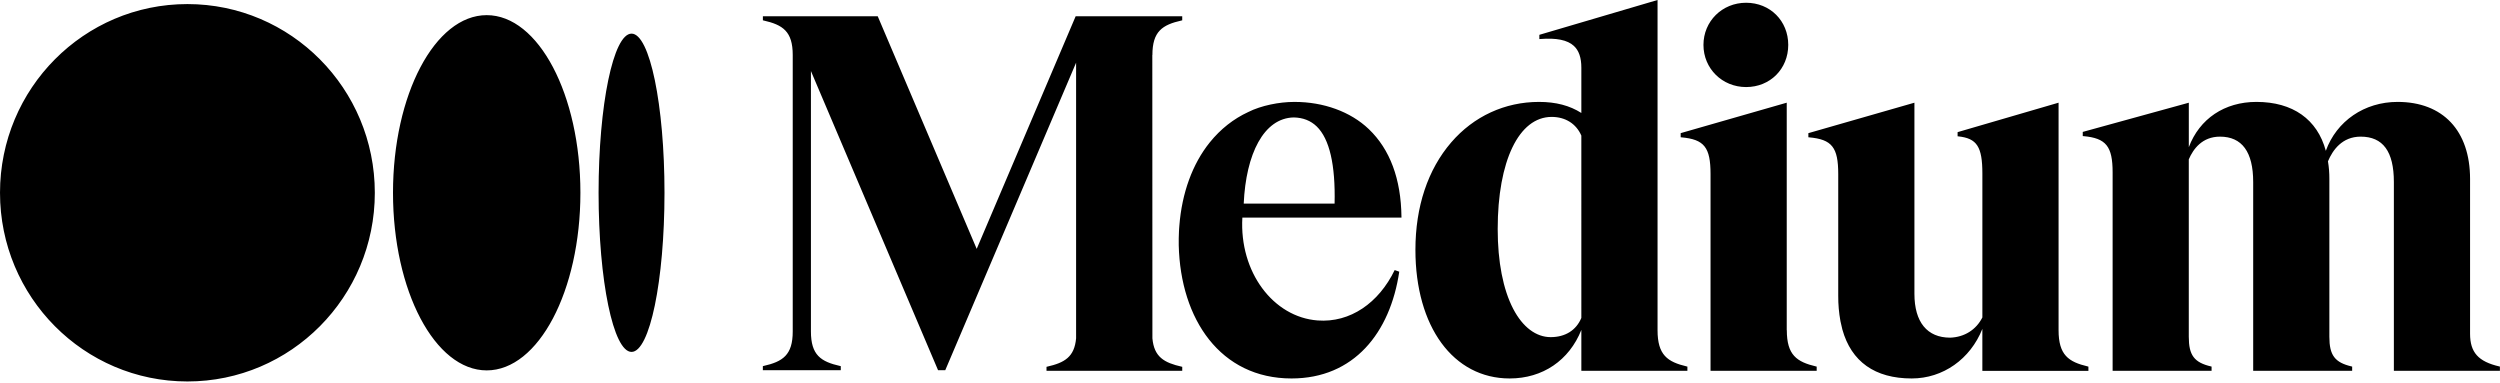
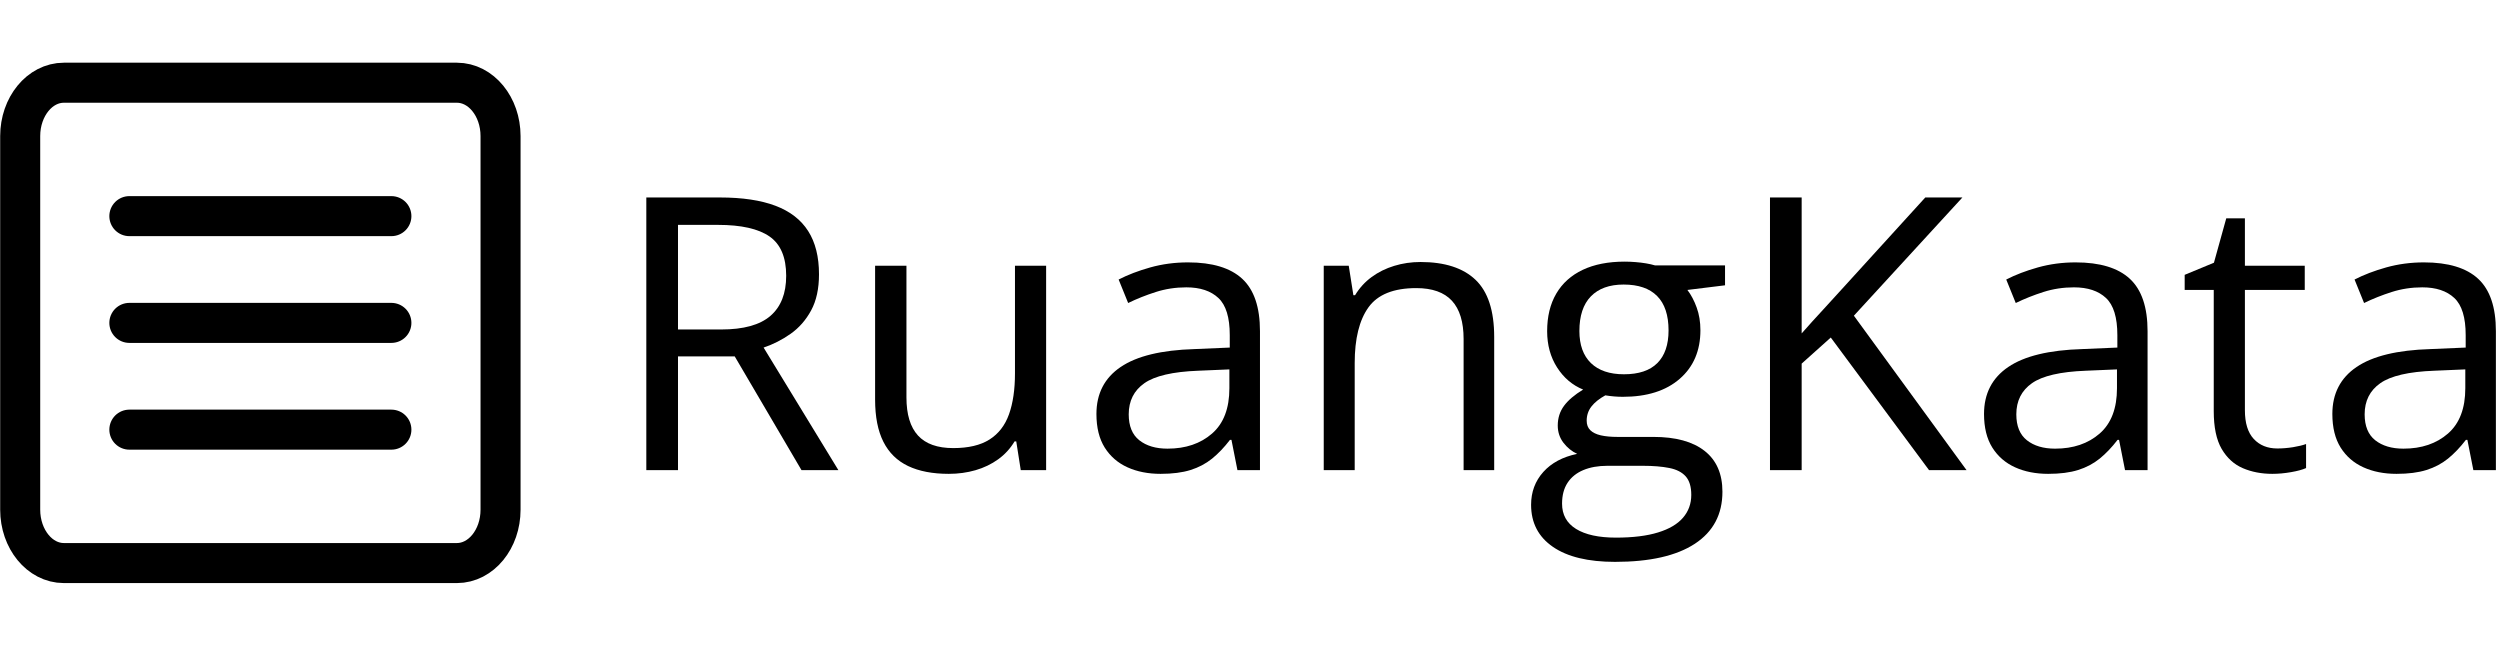
- <svg xmlns="http://www.w3.org/2000/svg" width="1856" height="284" viewBox="0 0 491.067 75.142" version="1.1" id="svg5">
-   <defs id="defs2" />
-   <g id="layer1">
-     <path style="fill:#000000;fill-opacity:1" d="m 73.624,37.865 c 0,20.47 -16.481,37.065 -36.812,37.065 C 16.48,74.93 0,58.34 0,37.865 0,17.39 16.481,0.801 36.811,0.801 c 20.33,0 36.812,16.594 36.812,37.064 m 40.384,0 c 0,19.27 -8.241,34.89 -18.406,34.89 -10.165,0 -18.406,-15.625 -18.406,-34.89 0,-19.265 8.241,-34.89 18.406,-34.89 10.165,0 18.406,15.625 18.406,34.89 m 16.517,0 c 0,17.265 -2.899,31.26 -6.474,31.26 -3.575,0 -6.474,-14 -6.474,-31.26 0,-17.26 2.899,-31.26 6.475,-31.26 3.576,0 6.473,13.996 6.473,31.26 m 101.596,-33.85 0.102,-0.022 V 3.199 h -20.935 L 191.85,48.886 172.411,3.199 h -22.56 V 3.993 l 0.101,0.022 c 3.821,0.863 5.761,2.149 5.761,6.787 v 54.306 c 0,4.639 -1.948,5.925 -5.769,6.787 l -0.101,0.022 V 72.715 H 165.15 v -0.794 l -0.101,-0.022 C 161.227,71.036 159.287,69.75 159.287,65.111 V 13.953 L 184.259,72.715 H 185.675 L 211.374,12.314 V 66.453 c -0.328,3.664 -2.25,4.795 -5.71,5.576 l -0.102,0.024 V 72.84 h 26.663 v -0.787 l -0.102,-0.024 c -3.464,-0.781 -5.433,-1.913 -5.76,-5.576 l -0.018,-55.65 h 0.018 c 0,-4.639 1.94,-5.925 5.76,-6.787 M 244.3,39.99 c 0.436,-9.758 3.94,-16.8 9.82,-16.921 1.814,0.03 3.335,0.625 4.518,1.77 2.513,2.439 3.694,7.535 3.511,15.151 z m -0.264,2.75 h 31.25 v -0.131 c -0.089,-7.461 -2.25,-13.265 -6.418,-17.25 C 265.266,21.915 259.933,20.02 254.33,20.02 h -0.125 c -2.908,0 -6.474,0.705 -9.011,1.982 -2.889,1.337 -5.436,3.337 -7.556,5.963 -3.413,4.229 -5.48,9.944 -5.982,16.366 -0.016,0.193 -0.03,0.385 -0.044,0.578 -0.014,0.193 -0.022,0.365 -0.031,0.549 a 41.58,41.58 0 0 0 -0.045,2.711 C 231.874,62.715 239.731,74.34 253.688,74.34 c 12.25,0 19.384,-8.955 21.163,-20.975 l -0.899,-0.316 c -3.125,6.46 -8.738,10.375 -15.125,9.898 -8.72,-0.652 -15.4,-9.494 -14.794,-20.204 m 66.586,19.71 c -1.025,2.431 -3.164,3.769 -6.03,3.769 -2.866,0 -5.486,-1.968 -7.348,-5.543 -2,-3.837 -3.053,-9.262 -3.053,-15.689 0,-13.375 4.16,-22.026 10.599,-22.026 2.696,0 4.819,1.337 5.831,3.671 z m 20.73,9.535 c -3.821,-0.904 -5.761,-2.25 -5.761,-7.125 V 0 l -23.216,6.84 v 0.838 l 0.142,-0.011 c 3.203,-0.259 5.375,0.184 6.636,1.349 0.988,0.912 1.469,2.312 1.469,4.282 V 22.19 c -2.289,-1.461 -5.011,-2.172 -8.315,-2.172 -6.7,0 -12.824,2.821 -17.24,7.945 -4.604,5.34 -7.037,12.637 -7.037,21.101 -0.002,15.116 7.44,25.276 18.515,25.276 6.479,0 11.691,-3.55 14.078,-9.537 V 72.84 H 331.45 V 72.007 Z M 351.26,8.821 c 0,-4.72 -3.559,-8.28 -8.28,-8.28 -4.699,0 -8.375,3.638 -8.375,8.28 0,4.643 3.68,8.28 8.375,8.28 4.721,0 8.28,-3.56 8.28,-8.28 m 5.48,63.166 c -3.821,-0.904 -5.761,-2.25 -5.761,-7.125 h -0.016 V 20.171 L 330.13,26.152 v 0.812 l 0.125,0.011 c 4.508,0.401 5.741,1.954 5.741,7.221 V 72.84 h 20.85 v -0.833 z m 53.381,0 C 406.3,71.084 404.36,69.737 404.36,64.862 V 20.171 L 384.525,25.955 v 0.815 l 0.117,0.013 c 3.685,0.388 4.75,2.029 4.75,7.32 v 28.25 c -1.229,2.431 -3.534,3.875 -6.326,3.973 -4.529,0 -7.022,-3.059 -7.022,-8.613 v -37.54 l -20.832,5.981 V 26.965 l 0.125,0.011 c 4.508,0.4 5.742,1.952 5.742,7.221 v 23.909 a 26.81,26.81 0 0 0 0.434,4.978 l 0.375,1.631 c 1.764,6.32 6.385,9.625 13.625,9.625 6.133,0 11.508,-3.796 13.875,-9.736 v 8.25 H 410.22 v -0.833 z M 491.05,72.84 v -0.834 l -0.101,-0.024 c -4.146,-0.956 -5.761,-2.759 -5.761,-6.429 v -30.4 c 0,-9.479 -5.324,-15.136 -14.241,-15.136 -6.5,0 -11.981,3.756 -14.091,9.607 -1.676,-6.2 -6.5,-9.607 -13.633,-9.607 -6.265,0 -11.175,3.306 -13.281,8.891 V 20.175 l -20.832,5.736 v 0.818 l 0.125,0.011 c 4.454,0.395 5.741,1.992 5.741,7.125 V 72.84 h 19.438 v -0.833 l -0.102,-0.025 c -3.308,-0.777 -4.375,-2.195 -4.375,-5.832 V 31.305 c 0.875,-2.044 2.639,-4.465 6.125,-4.465 4.33,0 6.525,3 6.525,8.91 v 37.09 h 19.442 v -0.833 l -0.102,-0.025 C 458.618,71.205 457.55,69.787 457.55,66.15 v -31 a 20.056,20.056 0 0 0 -0.275,-3.46 c 0.927,-2.221 2.792,-4.85 6.421,-4.85 4.391,0 6.525,2.914 6.525,8.91 v 37.09 z" id="path857" />
+ <svg xmlns="http://www.w3.org/2000/svg" width="1100" zoomAndPan="magnify" viewBox="0 0 824.88 213" height="284" preserveAspectRatio="xMidYMid meet" version="1.0">
+   <defs>
+     <g />
+     <clipPath id="7f867c42bc">
+       <path d="M 0 20.691 L 171.727 20.691 L 171.727 192.414 L 0 192.414 Z M 0 20.691 " clip-rule="nonzero" />
+     </clipPath>
+   </defs>
+   <g clip-path="url(#7f867c42bc)">
+     <path stroke-linecap="round" transform="matrix(13.20962, 0, 0, 13.20962, -6.604808, 14.086)" fill="none" stroke-linejoin="round" d="M 3.727 4.333 L 10.273 4.333 M 3.727 7 L 10.273 7 M 3.727 9.667 L 10.273 9.667 M 2.091 1 L 11.909 1 C 12.512 1 13 1.597 13 2.333 L 13 11.667 C 13 12.403 12.512 13 11.909 13 L 2.091 13 C 1.489 13 1 12.403 1 11.667 L 1 2.333 C 1 1.597 1.489 1 2.091 1 Z M 2.091 1 " stroke="#000000" stroke-width="1" stroke-opacity="1" stroke-miterlimit="4" />
+   </g>
+   <g fill="#000000" fill-opacity="1">
+     <g transform="translate(200.9124, 155.1351)">
+       <g>
+         <path d="M 36.609 -89.969 C 43.992 -89.969 50.098 -89.055 54.922 -87.234 C 59.742 -85.41 63.344 -82.629 65.719 -78.891 C 68.102 -75.16 69.297 -70.398 69.297 -64.609 C 69.297 -59.859 68.43 -55.891 66.703 -52.703 C 64.984 -49.523 62.727 -46.953 59.938 -44.984 C 57.145 -43.016 54.172 -41.5 51.016 -40.438 L 75.688 0 L 63.516 0 L 41.484 -37.531 L 22.766 -37.531 L 22.766 0 L 12.312 0 L 12.312 -89.969 Z M 36 -80.922 L 22.766 -80.922 L 22.766 -46.406 L 37.047 -46.406 C 44.391 -46.406 49.797 -47.898 53.266 -50.891 C 56.734 -53.891 58.469 -58.301 58.469 -64.125 C 58.469 -70.238 56.629 -74.566 52.953 -77.109 C 49.285 -79.648 43.633 -80.922 36 -80.922 Z M 36 -80.922 " />
+       </g>
+     </g>
+   </g>
+   <g fill="#000000" fill-opacity="1">
+     <g transform="translate(278.6926, 155.1351)">
+       <g>
+         <path d="M 66.469 -67.453 L 66.469 0 L 58.094 0 L 56.609 -9.484 L 56.062 -9.484 C 54.664 -7.141 52.859 -5.164 50.641 -3.562 C 48.43 -1.969 45.941 -0.77 43.172 0.031 C 40.398 0.832 37.457 1.234 34.344 1.234 C 29.008 1.234 24.535 0.375 20.922 -1.344 C 17.305 -3.07 14.586 -5.738 12.766 -9.344 C 10.941 -12.957 10.031 -17.598 10.031 -23.266 L 10.031 -67.453 L 20.375 -67.453 L 20.375 -24 C 20.375 -18.375 21.645 -14.176 24.188 -11.406 C 26.727 -8.645 30.602 -7.266 35.812 -7.266 C 40.82 -7.266 44.812 -8.207 47.781 -10.094 C 50.758 -11.977 52.906 -14.754 54.219 -18.422 C 55.531 -22.098 56.188 -26.602 56.188 -31.938 L 56.188 -67.453 Z M 66.469 -67.453 " />
+       </g>
+     </g>
+   </g>
+   <g fill="#000000" fill-opacity="1">
+     <g transform="translate(355.9805, 155.1351)">
+       <g>
+         <path d="M 36 -68.547 C 44.039 -68.547 50.008 -66.738 53.906 -63.125 C 57.801 -59.52 59.75 -53.758 59.75 -45.844 L 59.75 0 L 52.312 0 L 50.344 -9.969 L 49.844 -9.969 C 47.957 -7.508 45.988 -5.445 43.938 -3.781 C 41.883 -2.125 39.516 -0.875 36.828 -0.031 C 34.141 0.812 30.848 1.234 26.953 1.234 C 22.848 1.234 19.207 0.516 16.031 -0.922 C 12.852 -2.359 10.348 -4.531 8.516 -7.438 C 6.691 -10.352 5.781 -14.047 5.781 -18.516 C 5.781 -25.242 8.445 -30.414 13.781 -34.031 C 19.113 -37.645 27.238 -39.613 38.156 -39.938 L 49.781 -40.438 L 49.781 -44.547 C 49.781 -50.379 48.531 -54.461 46.031 -56.797 C 43.531 -59.141 40.004 -60.312 35.453 -60.312 C 31.922 -60.312 28.551 -59.797 25.344 -58.766 C 22.145 -57.742 19.113 -56.535 16.25 -55.141 L 13.109 -62.891 C 16.141 -64.453 19.625 -65.785 23.562 -66.891 C 27.508 -67.992 31.656 -68.547 36 -68.547 Z M 49.656 -33.234 L 39.391 -32.797 C 30.973 -32.473 25.039 -31.098 21.594 -28.672 C 18.156 -26.254 16.438 -22.832 16.438 -18.406 C 16.438 -14.539 17.602 -11.688 19.938 -9.844 C 22.281 -8 25.379 -7.078 29.234 -7.078 C 35.223 -7.078 40.125 -8.738 43.938 -12.062 C 47.75 -15.383 49.656 -20.367 49.656 -27.016 Z M 49.656 -33.234 " />
+       </g>
+     </g>
+   </g>
+   <g fill="#000000" fill-opacity="1">
+     <g transform="translate(426.0074, 155.1351)">
+       <g>
+         <path d="M 42.703 -68.672 C 50.703 -68.672 56.754 -66.711 60.859 -62.797 C 64.961 -58.879 67.016 -52.594 67.016 -43.938 L 67.016 0 L 56.922 0 L 56.922 -43.266 C 56.922 -48.879 55.641 -53.082 53.078 -55.875 C 50.516 -58.664 46.586 -60.062 41.297 -60.062 C 33.828 -60.062 28.57 -57.945 25.531 -53.719 C 22.5 -49.5 20.984 -43.367 20.984 -35.328 L 20.984 0 L 10.766 0 L 10.766 -67.453 L 19.016 -67.453 L 20.547 -57.719 L 21.109 -57.719 C 22.547 -60.102 24.367 -62.102 26.578 -63.719 C 28.797 -65.344 31.281 -66.57 34.031 -67.406 C 36.781 -68.25 39.672 -68.672 42.703 -68.672 Z M 42.703 -68.672 " />
+       </g>
+     </g>
+   </g>
+   <g fill="#000000" fill-opacity="1">
+     <g transform="translate(503.2953, 155.1351)">
+       <g>
+         <path d="M 29.594 30.281 C 20.738 30.281 13.91 28.629 9.109 25.328 C 4.305 22.023 1.906 17.398 1.906 11.453 C 1.906 7.223 3.25 3.609 5.938 0.609 C 8.625 -2.379 12.348 -4.367 17.109 -5.359 C 15.348 -6.172 13.836 -7.395 12.578 -9.031 C 11.328 -10.676 10.703 -12.566 10.703 -14.703 C 10.703 -17.172 11.391 -19.336 12.766 -21.203 C 14.141 -23.066 16.242 -24.859 19.078 -26.578 C 15.547 -28.016 12.68 -30.445 10.484 -33.875 C 8.297 -37.301 7.203 -41.289 7.203 -45.844 C 7.203 -50.688 8.207 -54.82 10.219 -58.25 C 12.227 -61.676 15.141 -64.289 18.953 -66.094 C 22.766 -67.895 27.379 -68.797 32.797 -68.797 C 33.984 -68.797 35.18 -68.742 36.391 -68.641 C 37.609 -68.547 38.77 -68.406 39.875 -68.219 C 40.977 -68.031 41.941 -67.812 42.766 -67.562 L 65.906 -67.562 L 65.906 -60.984 L 53.484 -59.453 C 54.711 -57.848 55.734 -55.914 56.547 -53.656 C 57.367 -51.406 57.781 -48.906 57.781 -46.156 C 57.781 -39.426 55.504 -34.082 50.953 -30.125 C 46.398 -26.164 40.145 -24.188 32.188 -24.188 C 30.301 -24.188 28.375 -24.348 26.406 -24.672 C 24.395 -23.566 22.863 -22.336 21.812 -20.984 C 20.77 -19.629 20.25 -18.07 20.25 -16.312 C 20.25 -15 20.645 -13.953 21.438 -13.172 C 22.238 -12.391 23.398 -11.82 24.922 -11.469 C 26.441 -11.125 28.27 -10.953 30.406 -10.953 L 42.281 -10.953 C 49.625 -10.953 55.254 -9.41 59.172 -6.328 C 63.086 -3.254 65.047 1.234 65.047 7.141 C 65.047 14.609 62.008 20.332 55.938 24.312 C 49.863 28.289 41.082 30.281 29.594 30.281 Z M 29.906 22.281 C 35.488 22.281 40.113 21.711 43.781 20.578 C 47.457 19.453 50.207 17.832 52.031 15.719 C 53.852 13.602 54.766 11.094 54.766 8.188 C 54.766 5.477 54.148 3.438 52.922 2.062 C 51.691 0.688 49.883 -0.234 47.5 -0.703 C 45.125 -1.18 42.211 -1.422 38.766 -1.422 L 27.078 -1.422 C 24.035 -1.422 21.383 -0.945 19.125 0 C 16.875 0.945 15.145 2.344 13.938 4.188 C 12.727 6.031 12.125 8.328 12.125 11.078 C 12.125 14.723 13.66 17.5 16.734 19.406 C 19.816 21.32 24.207 22.281 29.906 22.281 Z M 32.547 -31.625 C 37.43 -31.625 41.102 -32.852 43.562 -35.312 C 46.031 -37.781 47.266 -41.375 47.266 -46.094 C 47.266 -51.133 46.008 -54.914 43.5 -57.438 C 41 -59.969 37.312 -61.234 32.438 -61.234 C 27.758 -61.234 24.156 -59.93 21.625 -57.328 C 19.102 -54.723 17.844 -50.914 17.844 -45.906 C 17.844 -41.312 19.113 -37.781 21.656 -35.312 C 24.207 -32.852 27.836 -31.625 32.547 -31.625 Z M 32.547 -31.625 " />
+       </g>
+     </g>
+   </g>
+   <g fill="#000000" fill-opacity="1">
+     <g transform="translate(571.7222, 155.1351)">
+       <g>
+         <path d="M 77.172 0 L 64.797 0 L 32.375 -43.75 L 22.766 -35.141 L 22.766 0 L 12.312 0 L 12.312 -89.969 L 22.766 -89.969 L 22.766 -45.109 C 25.109 -47.773 27.508 -50.43 29.969 -53.078 C 32.426 -55.723 34.867 -58.398 37.297 -61.109 L 63.562 -89.969 L 75.812 -89.969 L 40 -50.953 Z M 77.172 0 " />
+       </g>
+     </g>
+   </g>
+   <g fill="#000000" fill-opacity="1">
+     <g transform="translate(648.8871, 155.1351)">
+       <g>
+         <path d="M 36 -68.547 C 44.039 -68.547 50.008 -66.738 53.906 -63.125 C 57.801 -59.52 59.75 -53.758 59.75 -45.844 L 59.75 0 L 52.312 0 L 50.344 -9.969 L 49.844 -9.969 C 47.957 -7.508 45.988 -5.445 43.938 -3.781 C 41.883 -2.125 39.516 -0.875 36.828 -0.031 C 34.141 0.812 30.848 1.234 26.953 1.234 C 22.848 1.234 19.207 0.516 16.031 -0.922 C 12.852 -2.359 10.348 -4.531 8.516 -7.438 C 6.691 -10.352 5.781 -14.047 5.781 -18.516 C 5.781 -25.242 8.445 -30.414 13.781 -34.031 C 19.113 -37.645 27.238 -39.613 38.156 -39.938 L 49.781 -40.438 L 49.781 -44.547 C 49.781 -50.379 48.531 -54.461 46.031 -56.797 C 43.531 -59.141 40.004 -60.312 35.453 -60.312 C 31.922 -60.312 28.551 -59.797 25.344 -58.766 C 22.145 -57.742 19.113 -56.535 16.25 -55.141 L 13.109 -62.891 C 16.141 -64.453 19.625 -65.785 23.562 -66.891 C 27.508 -67.992 31.656 -68.547 36 -68.547 Z M 49.656 -33.234 L 39.391 -32.797 C 30.973 -32.473 25.039 -31.098 21.594 -28.672 C 18.156 -26.254 16.438 -22.832 16.438 -18.406 C 16.438 -14.539 17.602 -11.688 19.938 -9.844 C 22.281 -8 25.379 -7.078 29.234 -7.078 C 35.223 -7.078 40.125 -8.738 43.938 -12.062 C 47.75 -15.383 49.656 -20.367 49.656 -27.016 Z M 49.656 -33.234 " />
+       </g>
+     </g>
+   </g>
+   <g fill="#000000" fill-opacity="1">
+     <g transform="translate(718.9139, 155.1351)">
+       <g>
+         <path d="M 32.547 -7.141 C 34.234 -7.141 35.957 -7.281 37.719 -7.562 C 39.488 -7.852 40.926 -8.203 42.031 -8.609 L 42.031 -0.672 C 40.844 -0.141 39.191 0.305 37.078 0.672 C 34.961 1.047 32.898 1.234 30.891 1.234 C 27.316 1.234 24.07 0.609 21.156 -0.641 C 18.25 -1.891 15.922 -4.008 14.172 -7 C 12.43 -10 11.562 -14.148 11.562 -19.453 L 11.562 -59.453 L 1.969 -59.453 L 1.969 -64.438 L 11.625 -68.438 L 15.688 -83.078 L 21.844 -83.078 L 21.844 -67.453 L 41.594 -67.453 L 41.594 -59.453 L 21.844 -59.453 L 21.844 -19.75 C 21.844 -15.531 22.816 -12.375 24.766 -10.281 C 26.711 -8.188 29.305 -7.141 32.547 -7.141 Z M 32.547 -7.141 " />
+       </g>
+     </g>
+   </g>
+   <g fill="#000000" fill-opacity="1">
+     <g transform="translate(763.8345, 155.1351)">
+       <g>
+         <path d="M 36 -68.547 C 44.039 -68.547 50.008 -66.738 53.906 -63.125 C 57.801 -59.52 59.75 -53.758 59.75 -45.844 L 59.75 0 L 52.312 0 L 50.344 -9.969 L 49.844 -9.969 C 47.957 -7.508 45.988 -5.445 43.938 -3.781 C 41.883 -2.125 39.516 -0.875 36.828 -0.031 C 34.141 0.812 30.848 1.234 26.953 1.234 C 22.848 1.234 19.207 0.516 16.031 -0.922 C 12.852 -2.359 10.348 -4.531 8.516 -7.438 C 6.691 -10.352 5.781 -14.047 5.781 -18.516 C 5.781 -25.242 8.445 -30.414 13.781 -34.031 C 19.113 -37.645 27.238 -39.613 38.156 -39.938 L 49.781 -40.438 L 49.781 -44.547 C 49.781 -50.379 48.531 -54.461 46.031 -56.797 C 43.531 -59.141 40.004 -60.312 35.453 -60.312 C 31.922 -60.312 28.551 -59.797 25.344 -58.766 C 22.145 -57.742 19.113 -56.535 16.25 -55.141 L 13.109 -62.891 C 16.141 -64.453 19.625 -65.785 23.562 -66.891 C 27.508 -67.992 31.656 -68.547 36 -68.547 Z M 49.656 -33.234 L 39.391 -32.797 C 30.973 -32.473 25.039 -31.098 21.594 -28.672 C 18.156 -26.254 16.438 -22.832 16.438 -18.406 C 16.438 -14.539 17.602 -11.688 19.938 -9.844 C 22.281 -8 25.379 -7.078 29.234 -7.078 C 35.223 -7.078 40.125 -8.738 43.938 -12.062 C 47.75 -15.383 49.656 -20.367 49.656 -27.016 Z M 49.656 -33.234 " />
+       </g>
+     </g>
  </g>
</svg>
